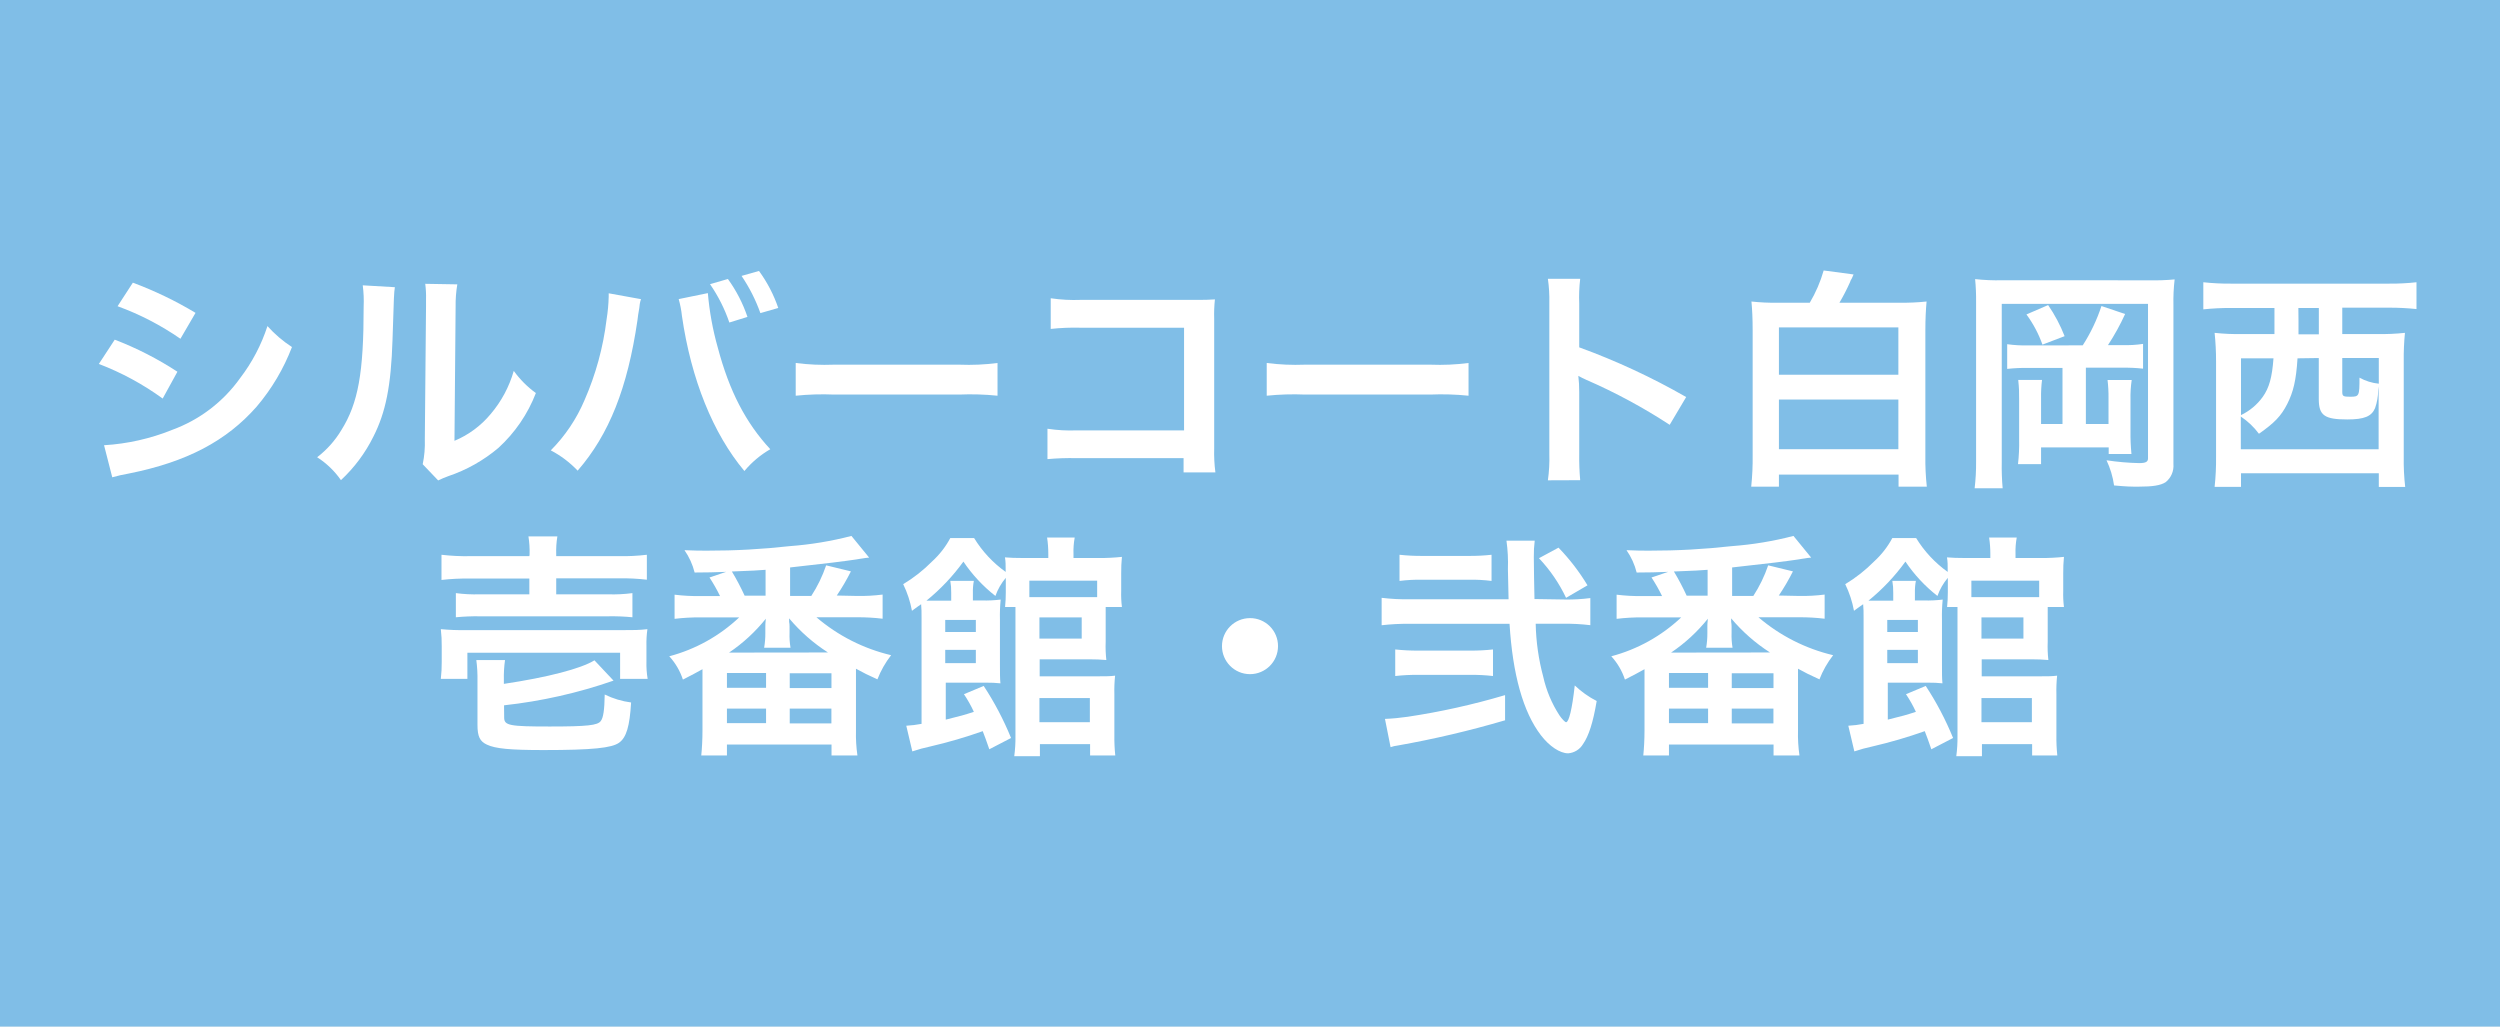
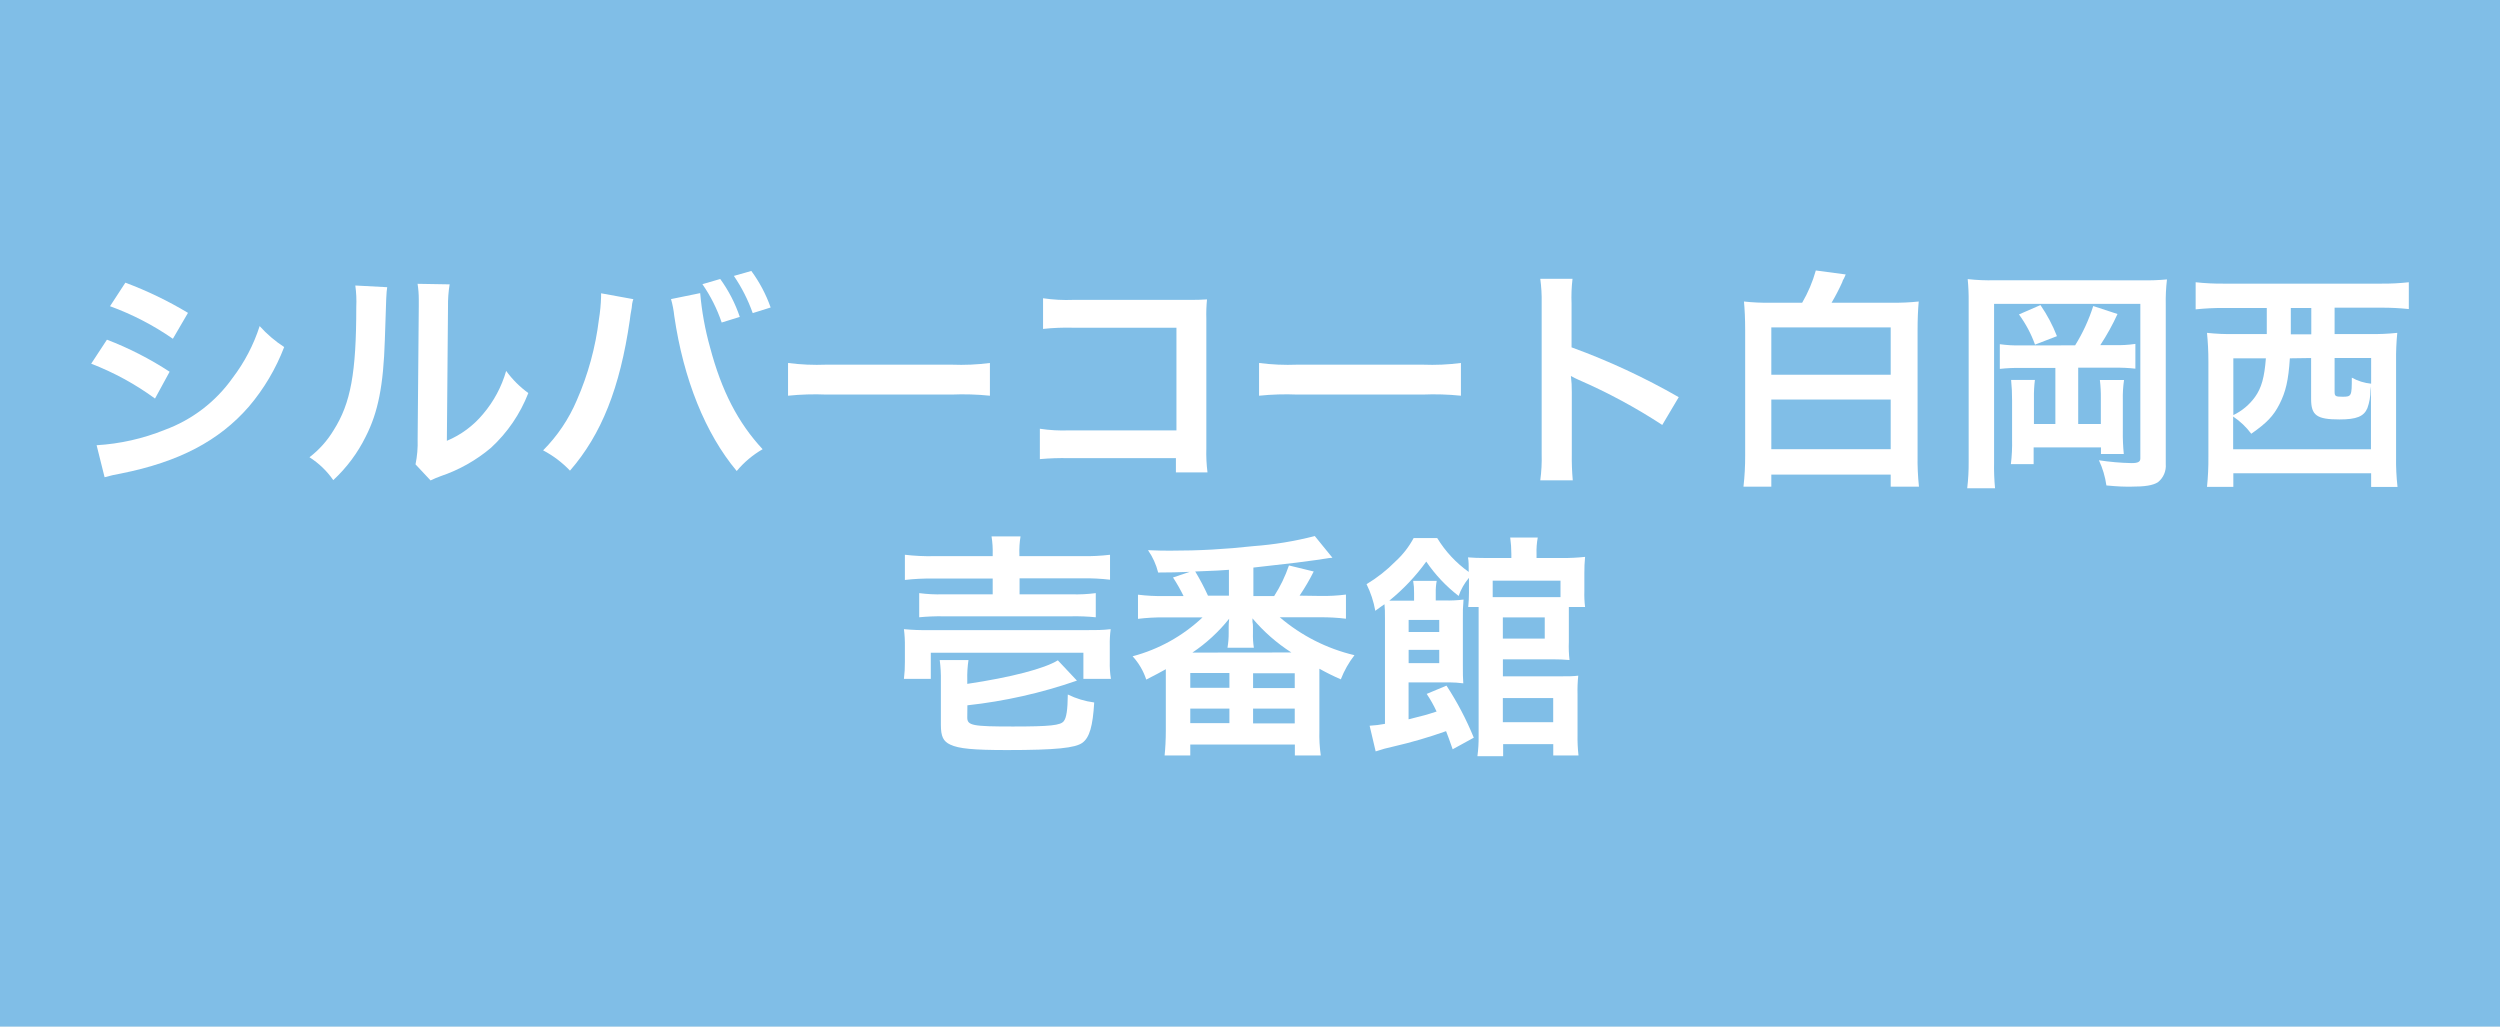
<svg xmlns="http://www.w3.org/2000/svg" viewBox="0 0 414 170">
  <defs>
    <style>.cls-1{fill:#80bee7;}.cls-2{fill:#fff;}</style>
  </defs>
  <g id="レイヤー_2" data-name="レイヤー 2">
    <g id="レイヤー_1-2" data-name="レイヤー 1">
      <rect class="cls-1" width="414" height="170" />
-       <path class="cls-2" d="M19,56.25a55,55,0,0,1,10.38,5.31L26.94,66a45.61,45.61,0,0,0-10.57-5.73ZM17.23,73.73A35.79,35.79,0,0,0,28.5,71.19a23.87,23.87,0,0,0,11.27-8.58A28.82,28.82,0,0,0,44.29,54a20.24,20.24,0,0,0,4.06,3.47,34,34,0,0,1-5.85,9.87c-5,5.69-11.58,9.16-21.18,11.08a25.88,25.88,0,0,0-2.73.62ZM22,46.81a62.58,62.58,0,0,1,10.38,5l-2.5,4.29a45.86,45.86,0,0,0-10.41-5.39Z" />
-       <path class="cls-2" d="M65.39,47.56c-.15,1.09-.15,1.09-.39,8.73s-1.13,12-3.16,16a24.89,24.89,0,0,1-5.38,7.22,14,14,0,0,0-3.94-3.79,16.06,16.06,0,0,0,4-4.48c2.81-4.49,3.7-9.52,3.7-20.44a20.47,20.47,0,0,0-.15-3.55Zm10.34-.47a20.55,20.55,0,0,0-.28,3.7L75.26,73a15.62,15.62,0,0,0,6-4.44,19.17,19.17,0,0,0,3.82-7.14,16.34,16.34,0,0,0,3.66,3.67,24,24,0,0,1-6.2,9.08,25.42,25.42,0,0,1-8.3,4.68,17.36,17.36,0,0,0-1.68.71L70,76.88a17.1,17.1,0,0,0,.35-4.13l.2-22V49.58A16.44,16.44,0,0,0,70.42,47Z" />
-       <path class="cls-2" d="M106.15,49.54a4.47,4.47,0,0,0-.2.78l-.08.67-.19,1.13-.12.93c-1.64,11.2-4.68,18.88-9.9,24.89a17.09,17.09,0,0,0-4.45-3.36,26.38,26.38,0,0,0,5.58-8.3,47.62,47.62,0,0,0,3.66-13.38,27.67,27.67,0,0,0,.35-3.78v-.55Zm11.07-1a48.18,48.18,0,0,0,1.64,9c1.91,7.22,4.64,12.48,8.7,16.85A16,16,0,0,0,123.27,78c-5.19-6.2-8.82-15.18-10.34-25.67a16.41,16.41,0,0,0-.54-2.8Zm3.32-2.34a23.55,23.55,0,0,1,3.24,6.28l-3,.93a25.76,25.76,0,0,0-3.2-6.35Zm5.38,5.65a27.1,27.1,0,0,0-3.12-6.16l2.89-.82A23,23,0,0,1,128.88,51Z" />
-       <path class="cls-2" d="M131.77,60.11a37.42,37.42,0,0,0,6.32.28h20.79a37.2,37.2,0,0,0,6.31-.28v5.42a43.88,43.88,0,0,0-6.35-.19H138.13a44,44,0,0,0-6.36.19Z" />
-       <path class="cls-2" d="M178.26,75.87a42.59,42.59,0,0,0-4.8.16V71a25.45,25.45,0,0,0,4.87.27h17.75v-17H179a37.14,37.14,0,0,0-5,.2V49.39a26.57,26.57,0,0,0,5,.27H197.8c2,0,2,0,3.39-.08a23.21,23.21,0,0,0-.12,3.24V74.23a25.17,25.17,0,0,0,.2,4H196V75.87Z" />
-       <path class="cls-2" d="M209.77,60.11a37.42,37.42,0,0,0,6.32.28h20.79a37.2,37.2,0,0,0,6.31-.28v5.42a43.88,43.88,0,0,0-6.35-.19H216.13a44,44,0,0,0-6.36.19Z" />
-       <path class="cls-2" d="M256.33,79.54a25.64,25.64,0,0,0,.24-4.37v-25a24.46,24.46,0,0,0-.24-4h5.35a25.55,25.55,0,0,0-.16,4.1v7.25a114.13,114.13,0,0,1,17.71,8.23l-2.73,4.6a93.07,93.07,0,0,0-13.81-7.45,14.6,14.6,0,0,1-1.32-.66,21.4,21.4,0,0,1,.15,2.65v10.3a41.84,41.84,0,0,0,.16,4.33Z" />
-       <path class="cls-2" d="M299.7,50.13A22.77,22.77,0,0,0,302,44.79l4.95.66-.27.62s-.08.16-.2.35a1.65,1.65,0,0,1-.12.32,34.82,34.82,0,0,1-1.75,3.39h9.94a37,37,0,0,0,4.49-.2c-.12,1.41-.2,2.81-.2,4.84V75.48a41.68,41.68,0,0,0,.24,5.11h-4.68v-2H294.59v2H290a44.09,44.09,0,0,0,.24-5.19V54.73c0-2-.08-3.51-.2-4.8a33.74,33.74,0,0,0,4.29.2Zm-5.11,11.93h19.78V54.22H294.59Zm0,12.33h19.78V66.16H294.59Z" />
-       <path class="cls-2" d="M355.9,46.42a36.53,36.53,0,0,0,4.22-.15,30.88,30.88,0,0,0-.2,4.25V76.85a3.47,3.47,0,0,1-1.29,3c-.85.54-2.14.74-4.48.74-1.29,0-1.87,0-4.06-.2a14.56,14.56,0,0,0-1.25-4.17,41.41,41.41,0,0,0,5.39.47c1.09,0,1.48-.2,1.48-.78V50.32H331.49V76.53a40.29,40.29,0,0,0,.15,4.33H327a35.42,35.42,0,0,0,.24-4.44V50a34.81,34.81,0,0,0-.16-3.78,33,33,0,0,0,4.49.19Zm-11,10.77A28.44,28.44,0,0,0,348,50.68L351.92,52a38.38,38.38,0,0,1-2.84,5.15h2.34a19.25,19.25,0,0,0,3.47-.2v4.1a27,27,0,0,0-3.47-.16h-6v9.32h3.75V65.93a22.89,22.89,0,0,0-.16-3h4a19.51,19.51,0,0,0-.2,3.28v5.15a33.4,33.4,0,0,0,.16,3.82H349.2l0-1.09H338v2.77h-3.82a30,30,0,0,0,.19-4.1V66.32c0-1.49,0-1.92-.15-3.4h3.94a21.21,21.21,0,0,0-.16,3v4.29h3.55V60.93H335.9a27.24,27.24,0,0,0-3.51.16V57a21.62,21.62,0,0,0,3.51.2Zm-5.73-6.67a25.66,25.66,0,0,1,2.73,5.15l-3.67,1.4a19.53,19.53,0,0,0-2.65-5Z" />
-       <path class="cls-2" d="M369.4,51a42.45,42.45,0,0,0-4.53.23V46.74a38.76,38.76,0,0,0,4.6.23h26.14a38,38,0,0,0,4.56-.23v4.44a43,43,0,0,0-4.53-.23h-7.76v4.37h5.81a37,37,0,0,0,4.57-.2,42.06,42.06,0,0,0-.2,4.72v15.8a38.22,38.22,0,0,0,.24,5h-4.37V78.37H371.11v2.26h-4.37a41.92,41.92,0,0,0,.24-5V59.84a45.46,45.46,0,0,0-.24-4.72,35.8,35.8,0,0,0,4.57.2h5.34V51Zm11.07,8.34c-.23,3.67-.7,5.58-1.71,7.57s-2.11,3.12-4.68,4.92a12.14,12.14,0,0,0-3-2.85v5.42h22.82V64s0,0-.08.67a9,9,0,0,1-.51,2.92c-.58,1.37-1.79,1.87-4.6,1.87-3.78,0-4.72-.66-4.72-3.39V59.29Zm-9.36,0v9.4a9.51,9.51,0,0,0,3.59-3c1.09-1.52,1.56-3.28,1.79-6.4Zm9.52-6.2v2.23H384V51h-3.39Zm7.25,11.74c0,.74.16.82,1.33.82,1.48,0,1.52-.12,1.52-3.16a8.24,8.24,0,0,0,3.2,1V59.29h-6.05Z" />
-       <path class="cls-2" d="M73,112.42a23,23,0,0,0,.15-2.81v-2.53a22.06,22.06,0,0,0-.15-2.89,39,39,0,0,0,4.17.16H103c1.87,0,2.84,0,4.21-.16a17,17,0,0,0-.16,2.73v2.65a15,15,0,0,0,.2,2.85h-4.56v-4.33H77.4v4.33Zm14.7-20.59a16,16,0,0,0-.19-3H92.3a15.11,15.11,0,0,0-.19,3v.27h10.37a34.17,34.17,0,0,0,4.64-.23V96a34.79,34.79,0,0,0-4.56-.23H92.11v2.65h8.62a24.39,24.39,0,0,0,4-.2v4a34.5,34.5,0,0,0-4-.16H79.43a35.73,35.73,0,0,0-3.94.16v-4a24.34,24.34,0,0,0,3.94.2h8.23V95.81H77.75a35.42,35.42,0,0,0-4.64.23V91.87a35.2,35.2,0,0,0,4.76.23h9.79Zm-4.21,27c0,1.32.9,1.48,7.56,1.48,6.17,0,7.92-.19,8.43-.9.43-.54.62-1.83.66-4.4a14,14,0,0,0,4.37,1.32c-.23,3.94-.78,5.81-2,6.67s-4.33,1.21-12.48,1.21c-5.58,0-8-.23-9.4-.9-1.17-.54-1.56-1.36-1.56-3.27v-7.26a23.4,23.4,0,0,0-.19-3.47h4.75a20.22,20.22,0,0,0-.19,3.28v.66c7.29-1.09,12.79-2.53,15-3.9l3.16,3.36a82.33,82.33,0,0,1-18.13,4.09Z" />
-       <path class="cls-2" d="M141.91,98.69a29.34,29.34,0,0,0,4.25-.23v4a33.12,33.12,0,0,0-4.25-.24H135.2a29.44,29.44,0,0,0,12.37,6.28,15.84,15.84,0,0,0-2.27,4c-1.63-.74-2.26-1.05-3.55-1.76V121a24.07,24.07,0,0,0,.24,4.1H137.7v-1.8H120.38v1.8h-4.25c.12-1.17.2-2.65.2-4.1V110.82c-1.06.59-1.56.86-3.24,1.72a10.59,10.59,0,0,0-2.26-3.86,26.9,26.9,0,0,0,11.58-6.44H116a33,33,0,0,0-4.29.24v-4a31.27,31.27,0,0,0,4.29.23h3.24a27.59,27.59,0,0,0-1.75-3.08l2.76-.93c-2.41.07-2.8.11-5.22.11a11.21,11.21,0,0,0-1.68-3.7c1.8.08,2.61.08,3.75.08a120.61,120.61,0,0,0,13.68-.75A57.32,57.32,0,0,0,141,88.75l2.93,3.59a11,11,0,0,0-1.17.15c-.12,0-.47.08-1,.16-2.14.31-4.52.62-10.92,1.32v4.72h3.51a22.82,22.82,0,0,0,2.46-5.07l4.1,1a36.49,36.49,0,0,1-2.34,4ZM120.38,113.9h6.48v-2.45h-6.48Zm0,5.85h6.48v-2.41h-6.48Zm16.73-11.7a28.51,28.51,0,0,1-6.43-5.65,5.09,5.09,0,0,1,0,.58,3.68,3.68,0,0,1,.07.74v1.06a12.28,12.28,0,0,0,.16,2.49h-4.37a13.74,13.74,0,0,0,.2-2.45v-1c0-.23,0-.7.08-1.36a27.41,27.41,0,0,1-6.09,5.61ZM126.78,94.36c-1.6.12-1.6.12-5.58.28a41.29,41.29,0,0,1,2.11,4h3.47Zm4,25.43h6.9v-2.45h-6.9Zm0-5.85h6.91v-2.45h-6.91Z" />
-       <path class="cls-2" d="M163.83,124.08c-.47-1.4-.78-2.18-1.09-3a79.8,79.8,0,0,1-8.66,2.53,26.62,26.62,0,0,0-3,.82l-1-4.25a18.55,18.55,0,0,0,2.53-.31v-17.4c0-1.13,0-1.63-.07-2.41-.47.31-.78.54-1.52,1.09a17,17,0,0,0-1.45-4.41,24.51,24.51,0,0,0,4.8-3.78,14.4,14.4,0,0,0,3-3.86h3.94a19.23,19.23,0,0,0,5.23,5.61c0-1.24,0-1.71-.12-2.41.86.07,1.68.11,3.24.11h3.94v-.66a18.26,18.26,0,0,0-.2-2.73h4.57a12.72,12.72,0,0,0-.2,2.73v.66H182a35.27,35.27,0,0,0,3.79-.19,25.38,25.38,0,0,0-.12,2.73v2.92a16.88,16.88,0,0,0,.12,2.65h-2.69v5.78a19.68,19.68,0,0,0,.11,3c-.93-.08-1.75-.12-2.88-.12h-8.16V112h9.4c1.41,0,2.27,0,3.09-.11a23.19,23.19,0,0,0-.12,3.08v6.7a28.81,28.81,0,0,0,.15,3.44h-4.17v-1.88h-8.31v2h-4.25a23,23,0,0,0,.2-3.35V102c0-.63,0-.74,0-1.48h-1.72a23.48,23.48,0,0,0,.12-2.42V95.69a9.66,9.66,0,0,0-1.72,3,24.85,24.85,0,0,1-5.3-5.69,34,34,0,0,1-6.12,6.47c.7,0,1,0,2,0h2.1V98.19a10.44,10.44,0,0,0-.15-2h3.9a9.48,9.48,0,0,0-.16,2v1.25h1.52a21.42,21.42,0,0,0,3.08-.15,26.76,26.76,0,0,0-.12,3.31V110c0,1.49,0,2.34.08,3.16a19.18,19.18,0,0,0-2.3-.11h-6.75v6.12c2.42-.59,3.09-.78,4.65-1.29a20.57,20.57,0,0,0-1.64-2.92l3.27-1.37a50.25,50.25,0,0,1,4.53,8.62Zm-2.23-19.42v-2h-5.07v2Zm-5.07,5.15h5.07v-2.19h-5.07Zm25.16-13.65H170.46v2.73h9.59c.63,0,.94,0,1.64,0Zm-9.56,9.59h7v-3.51h-7Zm0,13.85h8.35v-4h-8.35Z" />
-       <path class="cls-2" d="M211.64,107a4.64,4.64,0,1,1-4.64-4.64A4.62,4.62,0,0,1,211.64,107Z" />
-       <path class="cls-2" d="M259.18,99.28a28.73,28.73,0,0,0,4.18-.24v4.49a33.86,33.86,0,0,0-4.57-.24h-4.48a36.76,36.76,0,0,0,1.25,8.78,19.51,19.51,0,0,0,2.69,6.4c.39.58.93,1.13,1.09,1.13.47,0,1-2.15,1.44-6.09a15.71,15.71,0,0,0,3.63,2.58c-.59,3.55-1.33,5.81-2.26,7.13a3.14,3.14,0,0,1-2.46,1.53c-1.36,0-3.12-1.17-4.52-3-2.93-3.82-4.68-10.06-5.19-18.45H233.36a37.15,37.15,0,0,0-4.56.24V99a34.2,34.2,0,0,0,4.64.24h16.38c-.07-3.79-.07-3.79-.11-5a26.91,26.91,0,0,0-.24-4.71h4.68a19.44,19.44,0,0,0-.15,2.73c0,1.32.07,5.42.11,6.94Zm-9.94,20a165,165,0,0,1-17.79,4.18,5.21,5.21,0,0,0-1.17.27l-.93-4.68a35.94,35.94,0,0,0,3.74-.35,117.79,117.79,0,0,0,16.15-3.59Zm-2-7.33a29.24,29.24,0,0,0-3.79-.19h-8.58a29.83,29.83,0,0,0-3.82.19v-4.4a34.33,34.33,0,0,0,3.82.19h8.62a33.34,33.34,0,0,0,3.75-.19ZM247,96.2a27,27,0,0,0-3.78-.2h-7.68a27.4,27.4,0,0,0-3.78.2V91.87a33.26,33.26,0,0,0,3.78.19h7.72a33,33,0,0,0,3.74-.19ZM259.34,99a25.14,25.14,0,0,0-4.49-6.56l3.24-1.75a34.79,34.79,0,0,1,4.8,6.24Z" />
-       <path class="cls-2" d="M297.91,98.69a29.34,29.34,0,0,0,4.25-.23v4a33.12,33.12,0,0,0-4.25-.24H291.2a29.44,29.44,0,0,0,12.37,6.28,15.84,15.84,0,0,0-2.27,4c-1.63-.74-2.26-1.05-3.55-1.76V121a24.07,24.07,0,0,0,.24,4.1H293.7v-1.8H276.38v1.8h-4.25c.12-1.17.2-2.65.2-4.1V110.82c-1.06.59-1.56.86-3.24,1.72a10.59,10.59,0,0,0-2.26-3.86,26.9,26.9,0,0,0,11.58-6.44H272a33,33,0,0,0-4.29.24v-4a31.27,31.27,0,0,0,4.29.23h3.24a27.59,27.59,0,0,0-1.75-3.08l2.76-.93c-2.41.07-2.8.11-5.22.11a11.21,11.21,0,0,0-1.68-3.7c1.8.08,2.61.08,3.75.08a120.61,120.61,0,0,0,13.68-.75A57.32,57.32,0,0,0,297,88.75l2.93,3.59a11,11,0,0,0-1.17.15c-.12,0-.47.08-1,.16-2.14.31-4.52.62-10.92,1.32v4.72h3.51a22.82,22.82,0,0,0,2.46-5.07l4.1,1a36.49,36.49,0,0,1-2.34,4ZM276.38,113.9h6.48v-2.45h-6.48Zm0,5.85h6.48v-2.41h-6.48Zm16.73-11.7a28.51,28.51,0,0,1-6.43-5.65,5.09,5.09,0,0,1,0,.58,3.68,3.68,0,0,1,.07.74v1.06a12.28,12.28,0,0,0,.16,2.49h-4.37a13.74,13.74,0,0,0,.2-2.45v-1c0-.23,0-.7.08-1.36a27.41,27.41,0,0,1-6.09,5.61ZM282.78,94.36c-1.6.12-1.6.12-5.58.28a41.29,41.29,0,0,1,2.11,4h3.47Zm4,25.43h6.9v-2.45h-6.9Zm0-5.85h6.91v-2.45h-6.91Z" />
-       <path class="cls-2" d="M319.83,124.08c-.47-1.4-.78-2.18-1.09-3a79.8,79.8,0,0,1-8.66,2.53,26.62,26.62,0,0,0-3,.82l-1-4.25a18.55,18.55,0,0,0,2.53-.31v-17.4c0-1.13,0-1.63-.07-2.41-.47.31-.78.54-1.52,1.09a17,17,0,0,0-1.45-4.41,24.51,24.51,0,0,0,4.8-3.78,14.4,14.4,0,0,0,3-3.86h3.94a19.23,19.23,0,0,0,5.23,5.61c0-1.24,0-1.71-.12-2.41.86.07,1.68.11,3.24.11h3.94v-.66a18.26,18.26,0,0,0-.2-2.73h4.57a12.72,12.72,0,0,0-.2,2.73v.66H338a35.27,35.27,0,0,0,3.79-.19,25.38,25.38,0,0,0-.12,2.73v2.92a16.88,16.88,0,0,0,.12,2.65h-2.69v5.78a19.68,19.68,0,0,0,.11,3c-.93-.08-1.75-.12-2.88-.12h-8.16V112h9.4c1.41,0,2.27,0,3.09-.11a23.19,23.19,0,0,0-.12,3.08v6.7a28.81,28.81,0,0,0,.15,3.44h-4.17v-1.88h-8.31v2h-4.25a23,23,0,0,0,.2-3.35V102c0-.63,0-.74,0-1.48h-1.72a23.48,23.48,0,0,0,.12-2.42V95.69a9.66,9.66,0,0,0-1.72,3,24.85,24.85,0,0,1-5.3-5.69,34,34,0,0,1-6.12,6.47c.7,0,1,0,2,0h2.1V98.19a10.44,10.44,0,0,0-.15-2h3.9a9.48,9.48,0,0,0-.16,2v1.25h1.52a21.42,21.42,0,0,0,3.08-.15,26.76,26.76,0,0,0-.12,3.31V110c0,1.49,0,2.34.08,3.16a19.18,19.18,0,0,0-2.3-.11h-6.75v6.12c2.42-.59,3.09-.78,4.65-1.29a20.57,20.57,0,0,0-1.64-2.92l3.27-1.37a50.25,50.25,0,0,1,4.53,8.62Zm-2.23-19.42v-2h-5.07v2Zm-5.07,5.15h5.07v-2.19h-5.07Zm25.16-13.65H326.46v2.73h9.59c.63,0,.94,0,1.64,0Zm-9.56,9.59h6.95v-3.51h-6.95Zm0,13.85h8.35v-4h-8.35Z" />
+       <path class="cls-2" d="M17.71,56.25a55,55,0,0,1,10.38,5.31L25.67,66A45.61,45.61,0,0,0,15.1,60.23ZM16,73.73a35.79,35.79,0,0,0,11.27-2.54A23.82,23.82,0,0,0,38.5,62.61,28.59,28.59,0,0,0,43,54a20.24,20.24,0,0,0,4.06,3.47,34,34,0,0,1-5.85,9.87C36.28,73,29.65,76.49,20.05,78.41a25.88,25.88,0,0,0-2.73.62Zm4.76-26.92a62.85,62.85,0,0,1,10.37,5l-2.5,4.29a45.65,45.65,0,0,0-10.41-5.39Z" />
+       <path class="cls-2" d="M64.12,47.56c-.15,1.09-.15,1.09-.39,8.73s-1.13,12-3.16,16a24.71,24.71,0,0,1-5.38,7.22,13.84,13.84,0,0,0-3.94-3.79,16.06,16.06,0,0,0,4-4.48C58.08,66.78,59,61.75,59,50.83a19.2,19.2,0,0,0-.16-3.55Zm10.34-.47a20.74,20.74,0,0,0-.27,3.7L74,73a15.62,15.62,0,0,0,6-4.44,19.17,19.17,0,0,0,3.82-7.14,16.38,16.38,0,0,0,3.67,3.67,24.23,24.23,0,0,1-6.2,9.08,25.59,25.59,0,0,1-8.31,4.68,17.36,17.36,0,0,0-1.68.71l-2.49-2.66a17.63,17.63,0,0,0,.35-4.13l.19-22V49.58A16.44,16.44,0,0,0,69.15,47Z" />
+       <path class="cls-2" d="M104.88,49.54a4.47,4.47,0,0,0-.2.78l-.07.67-.2,1.13-.12.93c-1.63,11.2-4.68,18.88-9.9,24.89a17.09,17.09,0,0,0-4.45-3.36,26.38,26.38,0,0,0,5.58-8.3A47.62,47.62,0,0,0,99.18,52.9a28,28,0,0,0,.36-3.78v-.55Zm11.07-1a49,49,0,0,0,1.64,9c1.91,7.22,4.64,12.48,8.7,16.85A16,16,0,0,0,122,78c-5.19-6.2-8.81-15.18-10.34-25.67a16.41,16.41,0,0,0-.54-2.8Zm3.32-2.34a23.55,23.55,0,0,1,3.24,6.28l-3,.93a25.39,25.39,0,0,0-3.19-6.35Zm5.38,5.65a26.7,26.7,0,0,0-3.12-6.16l2.89-.82a23.28,23.28,0,0,1,3.2,6.05Z" />
+       <path class="cls-2" d="M130.5,60.11a37.42,37.42,0,0,0,6.32.28h20.79a37.42,37.42,0,0,0,6.32-.28v5.42a44.05,44.05,0,0,0-6.36-.19H136.86a44,44,0,0,0-6.36.19Z" />
+       <path class="cls-2" d="M177,75.87a42.59,42.59,0,0,0-4.8.16V71a25.57,25.57,0,0,0,4.88.27h17.74v-17H177.73a37.14,37.14,0,0,0-5,.2V49.39a26.57,26.57,0,0,0,5,.27h18.76c2,0,2,0,3.39-.08a25.3,25.3,0,0,0-.11,3.24V74.23a25.46,25.46,0,0,0,.19,4h-5.23V75.87Z" />
+       <path class="cls-2" d="M208.5,60.11a37.42,37.42,0,0,0,6.32.28h20.79a37.42,37.42,0,0,0,6.32-.28v5.42a44.05,44.05,0,0,0-6.36-.19H214.86a44,44,0,0,0-6.36.19Z" />
+       <path class="cls-2" d="M255.07,79.54a26.93,26.93,0,0,0,.23-4.37v-25a25.93,25.93,0,0,0-.23-4h5.34a25.55,25.55,0,0,0-.16,4.1v7.25A114.13,114.13,0,0,1,278,65.77l-2.73,4.6a93.07,93.07,0,0,0-13.81-7.45,14.6,14.6,0,0,1-1.32-.66,19.62,19.62,0,0,1,.15,2.65v10.3a41.84,41.84,0,0,0,.16,4.33Z" />
+       <path class="cls-2" d="M298.44,50.13a22.69,22.69,0,0,0,2.26-5.34l4.95.66-.27.62s-.08.16-.2.35a2.46,2.46,0,0,1-.11.32,34.69,34.69,0,0,1-1.76,3.39h9.95a36.89,36.89,0,0,0,4.48-.2c-.12,1.41-.19,2.81-.19,4.84V75.48a42.06,42.06,0,0,0,.23,5.11H313.1v-2H293.33v2h-4.61A44.09,44.09,0,0,0,289,75.4V54.73c0-2-.08-3.51-.2-4.8a33.74,33.74,0,0,0,4.29.2Zm-5.11,11.93H313.1V54.22H293.33Zm0,12.33H313.1V66.16H293.33Z" />
+       <path class="cls-2" d="M354.64,46.42a36.33,36.33,0,0,0,4.21-.15,30.88,30.88,0,0,0-.2,4.25V76.85a3.47,3.47,0,0,1-1.29,3c-.85.54-2.14.74-4.48.74-1.29,0-1.87,0-4.06-.2a14.53,14.53,0,0,0-1.24-4.17,41.13,41.13,0,0,0,5.38.47c1.09,0,1.48-.2,1.48-.78V50.32H330.22V76.53a37.17,37.17,0,0,0,.16,4.33h-4.61a35.42,35.42,0,0,0,.24-4.44V50a34.81,34.81,0,0,0-.16-3.78,33,33,0,0,0,4.49.19Zm-11,10.77a28.84,28.84,0,0,0,3-6.51L350.66,52a38.34,38.34,0,0,1-2.85,5.15h2.34a19.18,19.18,0,0,0,3.47-.2v4.1a27,27,0,0,0-3.47-.16h-6v9.32h3.75V65.93a22.89,22.89,0,0,0-.16-3h4a19.51,19.51,0,0,0-.2,3.28v5.15a33.4,33.4,0,0,0,.16,3.82h-3.78l0-1.09H336.77v2.77H333a28.2,28.2,0,0,0,.2-4.1V66.32a32.11,32.11,0,0,0-.16-3.4h3.94a21.21,21.21,0,0,0-.16,3v4.29h3.55V60.93h-5.69a27.24,27.24,0,0,0-3.51.16V57a21.62,21.62,0,0,0,3.51.2Zm-5.74-6.67a25.17,25.17,0,0,1,2.73,5.15L337,57.07a19.85,19.85,0,0,0-2.66-5Z" />
+       <path class="cls-2" d="M368.13,51a42.45,42.45,0,0,0-4.53.23V46.74a38.83,38.83,0,0,0,4.61.23h26.13a38,38,0,0,0,4.56-.23v4.44a42.67,42.67,0,0,0-4.52-.23h-7.77v4.37h5.82a36.79,36.79,0,0,0,4.56-.2,42.06,42.06,0,0,0-.2,4.72v15.8a38.22,38.22,0,0,0,.24,5h-4.37V78.37H369.84v2.26h-4.36a44.5,44.5,0,0,0,.23-5V59.84c0-1.68-.08-3.12-.23-4.72a35.63,35.63,0,0,0,4.56.2h5.34V51Zm11.07,8.34c-.23,3.67-.7,5.58-1.71,7.57s-2.11,3.12-4.68,4.92a12.14,12.14,0,0,0-3-2.85v5.42h22.82V64s0,0-.08.67a8.73,8.73,0,0,1-.51,2.92c-.58,1.37-1.79,1.87-4.6,1.87-3.78,0-4.72-.66-4.72-3.39V59.29Zm-9.36,0v9.4a9.51,9.51,0,0,0,3.59-3c1.09-1.52,1.56-3.28,1.8-6.4Zm9.52-6.2v2.23h3.39V51h-3.39Zm7.25,11.74c0,.74.16.82,1.33.82,1.48,0,1.52-.12,1.52-3.16a8.24,8.24,0,0,0,3.2,1V59.29h-6.05Z" />
+       <path class="cls-2" d="M149.69,112.42a21.15,21.15,0,0,0,.16-2.81v-2.53a20.29,20.29,0,0,0-.16-2.89,39,39,0,0,0,4.17.16h25.86c1.87,0,2.85,0,4.21-.16a17.17,17.17,0,0,0-.15,2.73v2.65a15,15,0,0,0,.19,2.85h-4.56v-4.33H154.14v4.33Zm14.7-20.59a16,16,0,0,0-.19-3H169a15.11,15.11,0,0,0-.19,3v.27h10.37a34.17,34.17,0,0,0,4.64-.23V96a34.69,34.69,0,0,0-4.56-.23H168.84v2.65h8.62a24.6,24.6,0,0,0,4-.2v4a34.7,34.7,0,0,0-4-.16h-21.3a35.73,35.73,0,0,0-3.94.16v-4a24.34,24.34,0,0,0,3.94.2h8.23V95.81h-9.9a35.22,35.22,0,0,0-4.64.23V91.87a34.93,34.93,0,0,0,4.75.23h9.79Zm-4.21,27c0,1.32.9,1.48,7.57,1.48,6.16,0,7.91-.19,8.42-.9.43-.54.63-1.83.66-4.4a14,14,0,0,0,4.37,1.32c-.23,3.94-.78,5.81-1.95,6.67s-4.33,1.21-12.48,1.21c-5.58,0-8-.23-9.4-.9-1.17-.54-1.56-1.36-1.56-3.27v-7.26a23.4,23.4,0,0,0-.19-3.47h4.76a19,19,0,0,0-.2,3.28v.66c7.29-1.09,12.79-2.53,15-3.9l3.16,3.36a82.42,82.42,0,0,1-18.14,4.09Z" />
+       <path class="cls-2" d="M218.64,98.69a29.34,29.34,0,0,0,4.25-.23v4a33,33,0,0,0-4.25-.24h-6.71a29.5,29.5,0,0,0,12.37,6.28,15.81,15.81,0,0,0-2.26,4,39.21,39.21,0,0,1-3.55-1.76V121a24.2,24.2,0,0,0,.23,4.1h-4.29v-1.8H197.11v1.8h-4.25c.12-1.17.2-2.65.2-4.1V110.82c-1.06.59-1.56.86-3.24,1.72a10.59,10.59,0,0,0-2.26-3.86,26.9,26.9,0,0,0,11.58-6.44h-6.39a33.18,33.18,0,0,0-4.3.24v-4a31.33,31.33,0,0,0,4.3.23H196a27.59,27.59,0,0,0-1.75-3.08l2.77-.93c-2.42.07-2.81.11-5.23.11a11.21,11.21,0,0,0-1.68-3.7c1.8.08,2.62.08,3.75.08a120.77,120.77,0,0,0,13.69-.75,57.65,57.65,0,0,0,10.18-1.67l2.92,3.59a11,11,0,0,0-1.17.15c-.12,0-.47.08-1,.16-2.15.31-4.53.62-10.92,1.32v4.72H211a23.22,23.22,0,0,0,2.45-5.07l4.1,1a35,35,0,0,1-2.34,4ZM197.11,113.9h6.48v-2.45h-6.48Zm0,5.85h6.48v-2.41h-6.48Zm16.74-11.7a28.57,28.57,0,0,1-6.44-5.65,5.09,5.09,0,0,1,0,.58,3.23,3.23,0,0,1,.08.74v1.06a13.3,13.3,0,0,0,.15,2.49h-4.37a13.74,13.74,0,0,0,.2-2.45v-1c0-.23,0-.7.08-1.36a27.19,27.19,0,0,1-6.09,5.61ZM203.51,94.36c-1.6.12-1.6.12-5.58.28a39.23,39.23,0,0,1,2.11,4h3.47Zm4,25.43h6.9v-2.45h-6.9Zm0-5.85h6.9v-2.45h-6.9Z" />
+       <path class="cls-2" d="M240.56,124.08c-.47-1.4-.78-2.18-1.09-3a79.13,79.13,0,0,1-8.66,2.53,26.62,26.62,0,0,0-3,.82l-1-4.25a18.86,18.86,0,0,0,2.54-.31v-17.4c0-1.13,0-1.63-.08-2.41-.47.31-.78.54-1.52,1.09a16.3,16.3,0,0,0-1.45-4.41,24.21,24.21,0,0,0,4.8-3.78,14.45,14.45,0,0,0,3-3.86H238a19,19,0,0,0,5.22,5.61c0-1.24,0-1.71-.12-2.41.86.07,1.68.11,3.24.11h3.94v-.66a19.81,19.81,0,0,0-.19-2.73h4.56a12.72,12.72,0,0,0-.2,2.73v.66h4.25a35.13,35.13,0,0,0,3.79-.19,25.38,25.38,0,0,0-.12,2.73v2.92a16.88,16.88,0,0,0,.12,2.65h-2.69v5.78a19.68,19.68,0,0,0,.11,3c-.93-.08-1.75-.12-2.88-.12h-8.15V112h9.4c1.4,0,2.26,0,3.08-.11a23.19,23.19,0,0,0-.12,3.08v6.7a26.53,26.53,0,0,0,.16,3.44h-4.18v-1.88h-8.3v2h-4.26a23,23,0,0,0,.2-3.35V102c0-.63,0-.74,0-1.48h-1.72a23.48,23.48,0,0,0,.12-2.42V95.69a9.42,9.42,0,0,0-1.71,3A24.68,24.68,0,0,1,236.19,93a34,34,0,0,1-6.12,6.47c.7,0,1,0,2,0h2.1V98.19a10.44,10.44,0,0,0-.15-2h3.9a9.48,9.48,0,0,0-.16,2v1.25h1.52a21.42,21.42,0,0,0,3.08-.15,29.18,29.18,0,0,0-.11,3.31V110c0,1.49,0,2.34.07,3.16A19.06,19.06,0,0,0,240,113h-6.74v6.12c2.41-.59,3.08-.78,4.64-1.29a20.57,20.57,0,0,0-1.64-2.92l3.28-1.37a51,51,0,0,1,4.52,8.62Zm-2.22-19.42v-2h-5.07v2Zm-5.07,5.15h5.07v-2.19h-5.07Zm25.15-13.65H247.19v2.73h9.59c.63,0,.94,0,1.64,0Zm-9.55,9.59h6.94v-3.51h-6.94Zm0,13.85h8.34v-4h-8.34Z" />
    </g>
  </g>
</svg>
